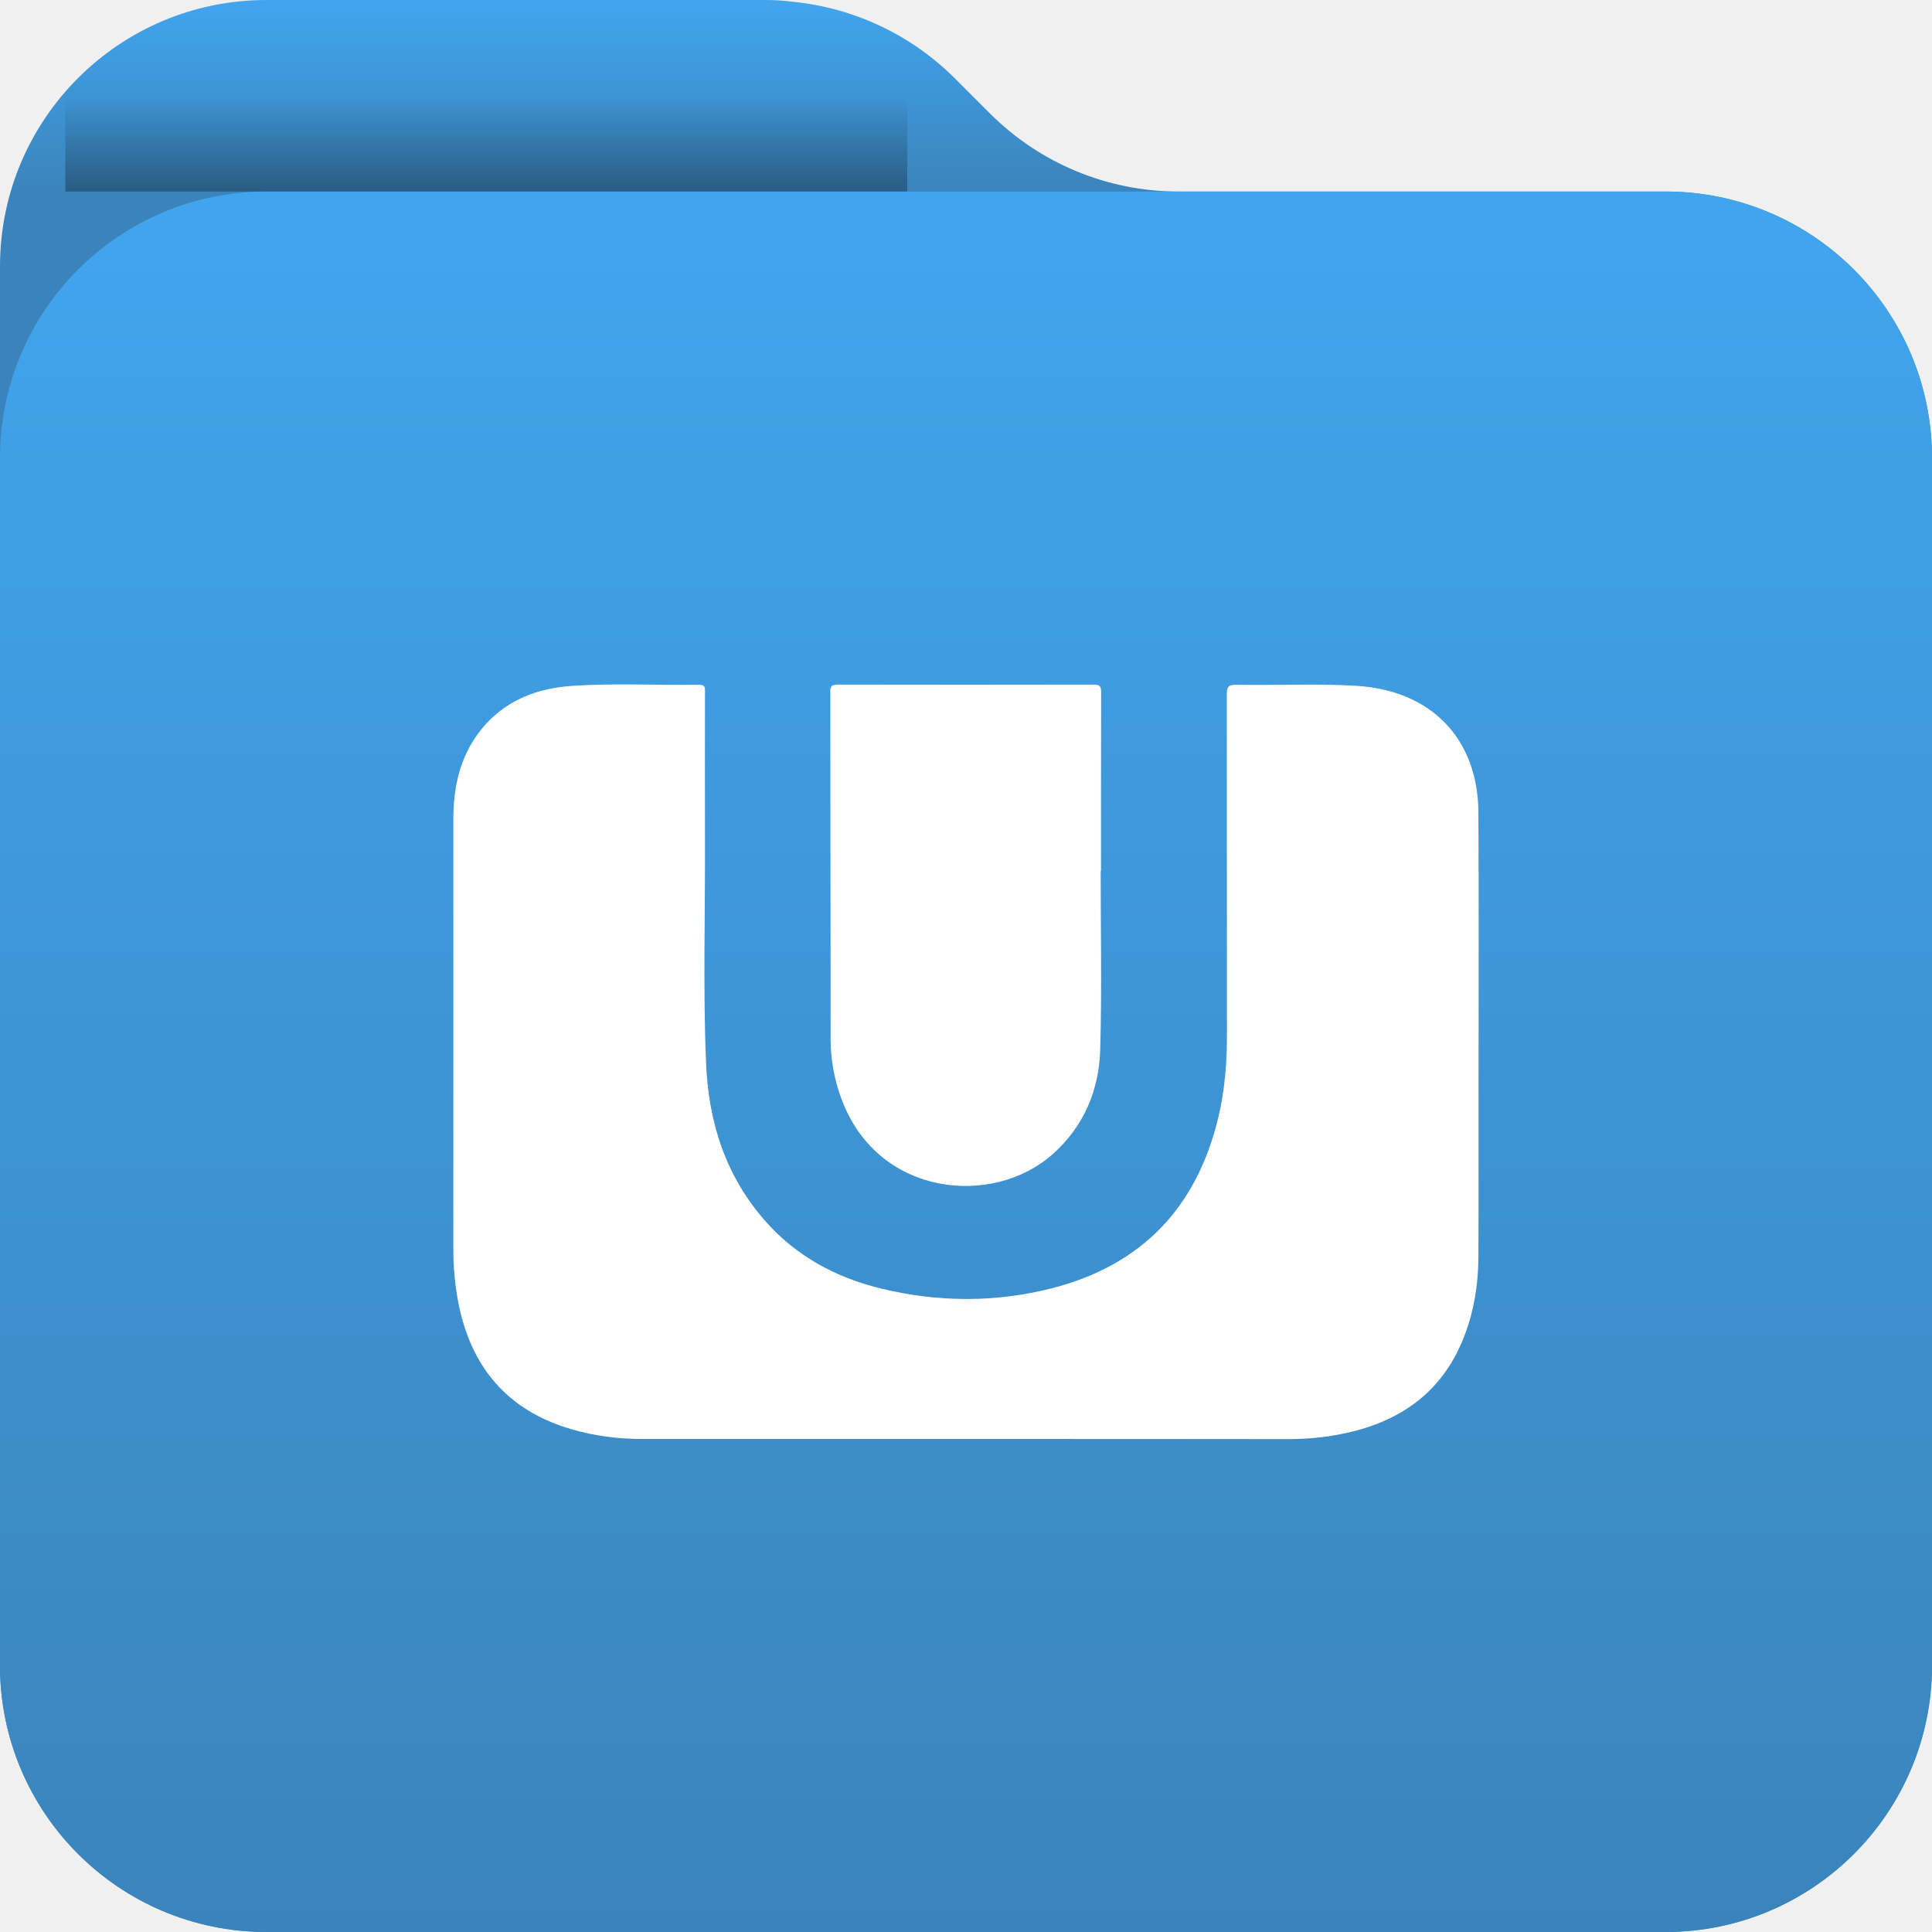
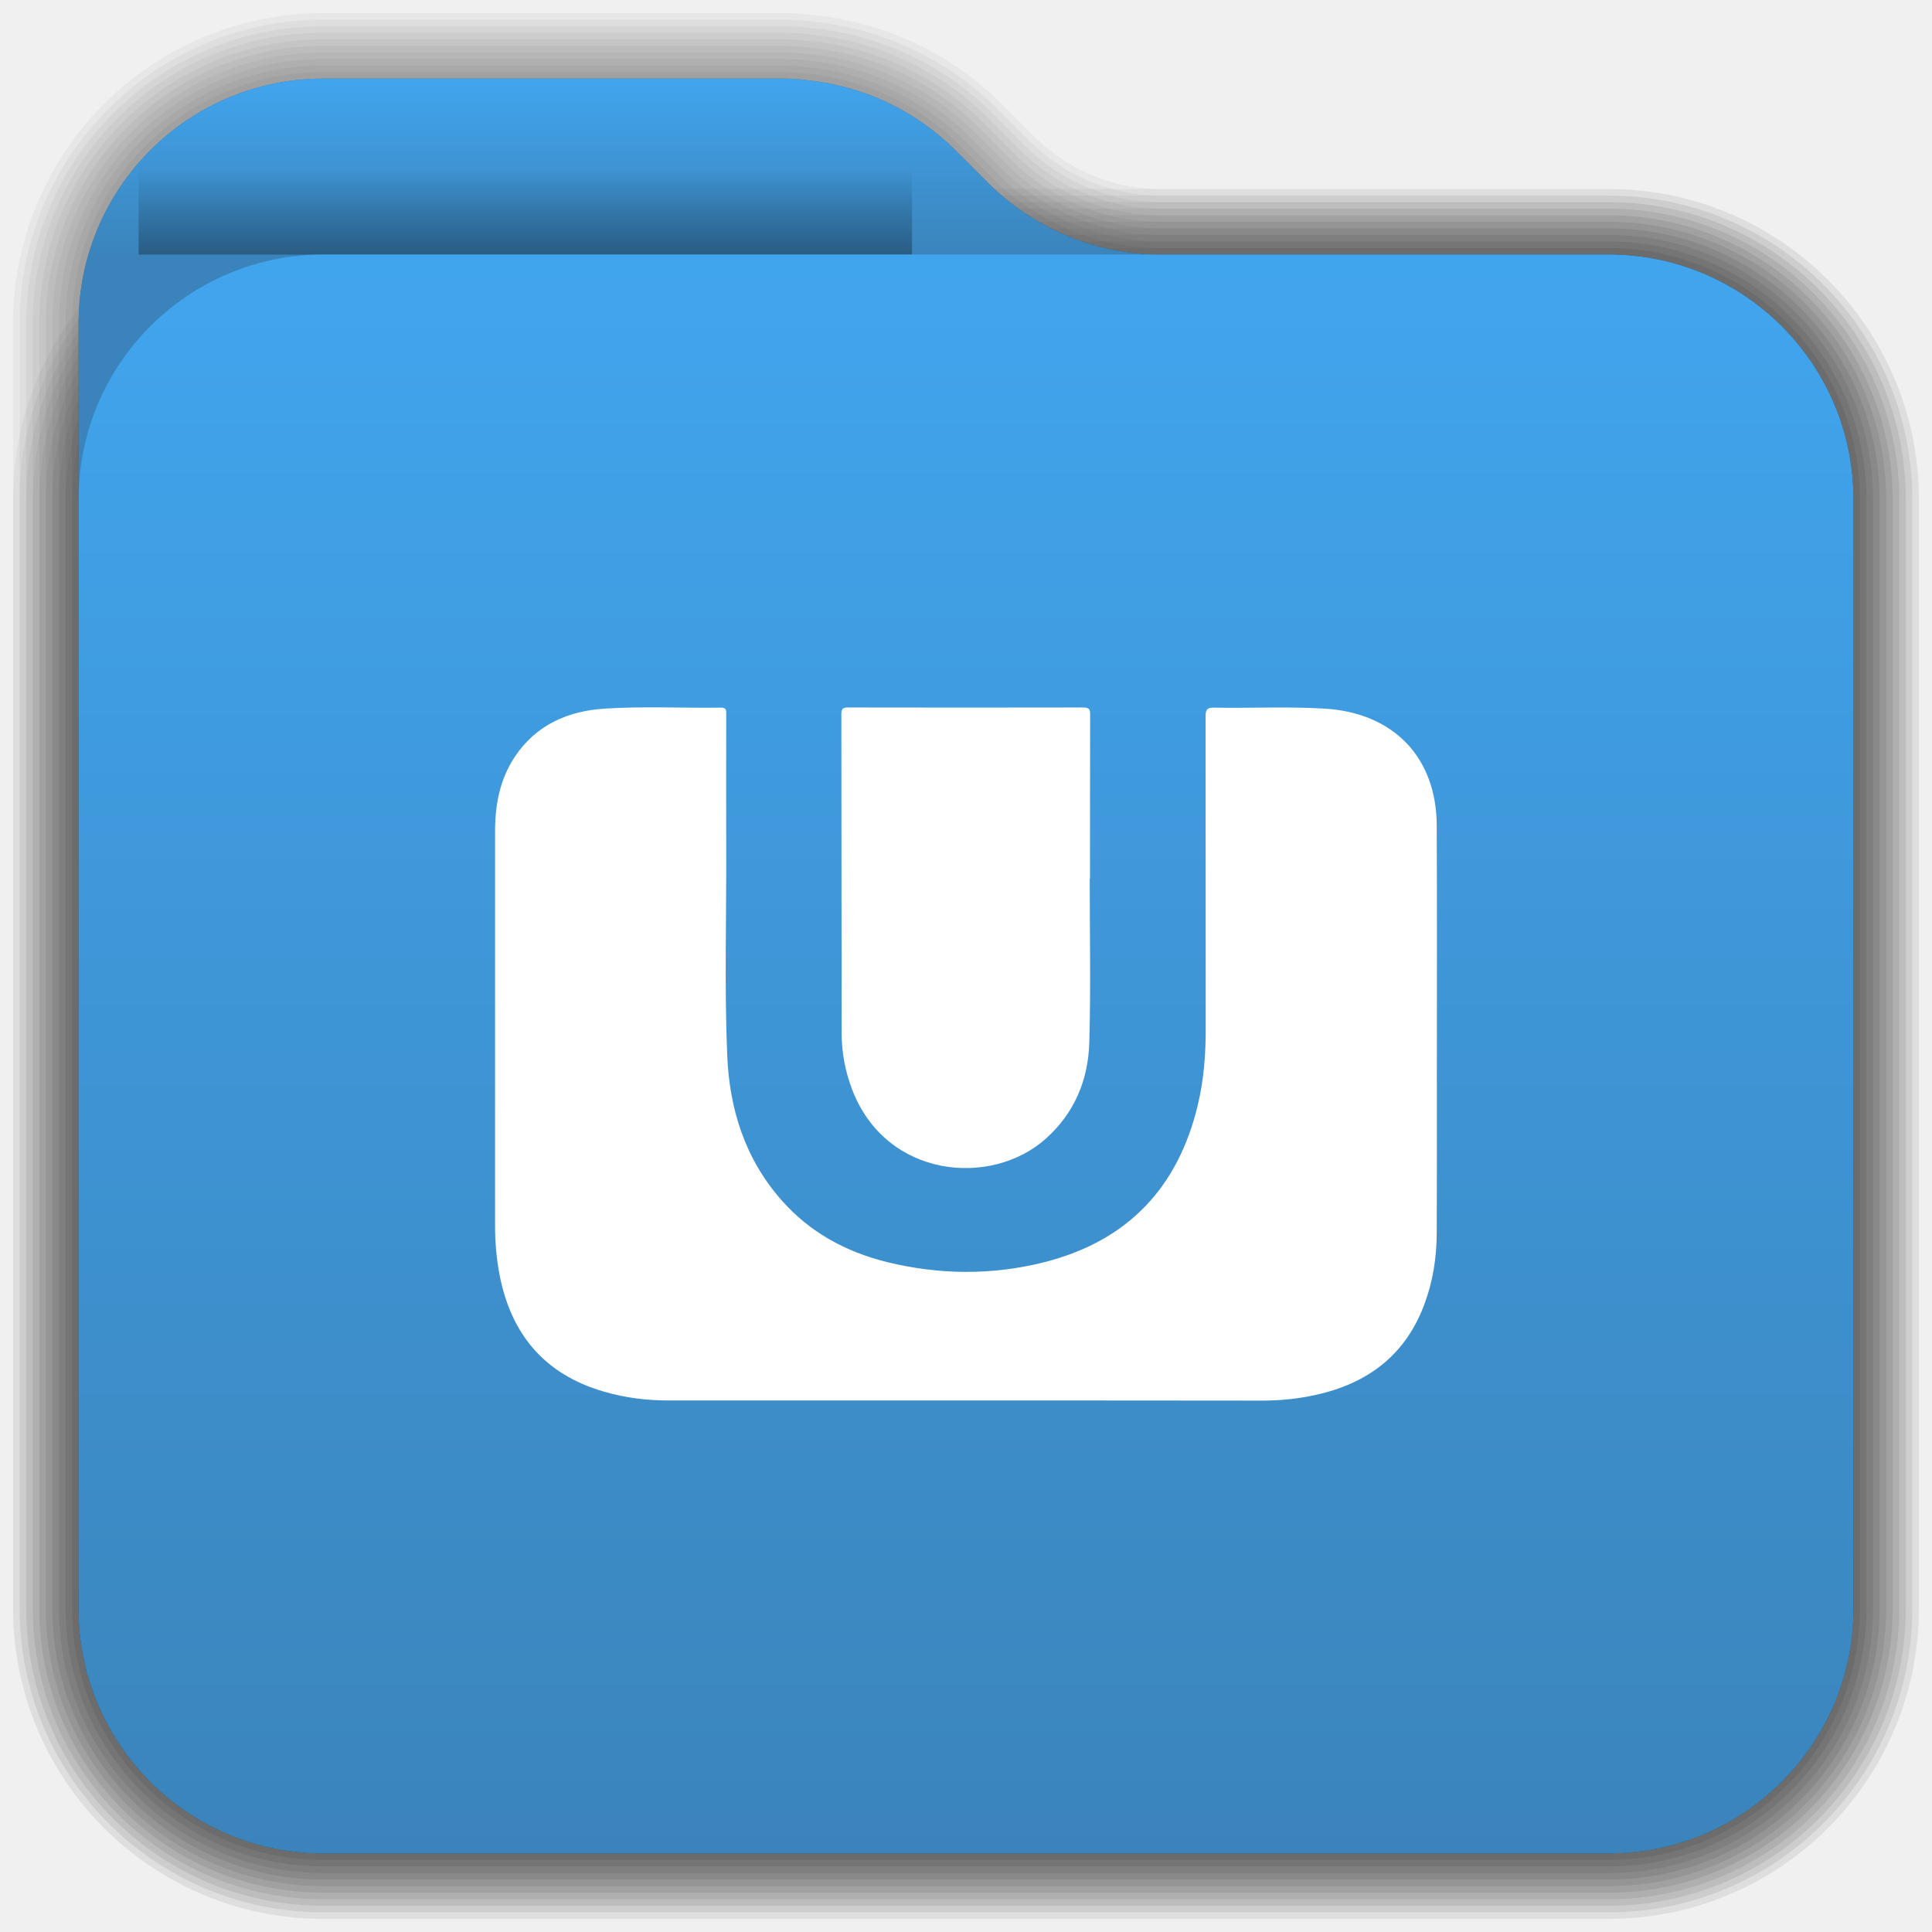
- <svg xmlns="http://www.w3.org/2000/svg" xmlns:xlink="http://www.w3.org/1999/xlink" width="512" height="512" viewBox="0 0 135.467 135.467" version="1.1" id="svg1" xml:space="preserve">
+ <svg xmlns="http://www.w3.org/2000/svg" xmlns:xlink="http://www.w3.org/1999/xlink" width="512" height="512" viewBox="-6 -6 147.467 147.467" version="1.1" id="svg1" xml:space="preserve">
  <defs id="defs1">
    <linearGradient id="linearGradient17">
      <stop style="stop-color:#e5e5e5;stop-opacity:1;" offset="0" id="stop17" />
      <stop style="stop-color:#a8a8a8;stop-opacity:1;" offset="1" id="stop18" />
    </linearGradient>
    <linearGradient id="linearGradient15">
      <stop style="stop-color:#e5e5e5;stop-opacity:1;" offset="0" id="stop15" />
      <stop style="stop-color:#a8a8a8;stop-opacity:1;" offset="1" id="stop16" />
    </linearGradient>
    <linearGradient xlink:href="#linearGradient15" id="linearGradient16" x1="55.033" y1="6.35" x2="55.033" y2="18.521" gradientUnits="userSpaceOnUse" />
    <linearGradient xlink:href="#linearGradient17" id="linearGradient18" x1="67.733" y1="18.521" x2="67.733" y2="129.117" gradientUnits="userSpaceOnUse" />
    <linearGradient id="a" gradientUnits="userSpaceOnUse" x1="24.415" y1="564.872" x2="104.743" y2="551.509" gradientTransform="translate(-0.005,-473.426)">
      <stop offset=".037" style="stop-color:#fff" id="stop168645" />
      <stop offset=".896" style="stop-color:#898cbf" id="stop168647" />
    </linearGradient>
    <linearGradient id="b" gradientUnits="userSpaceOnUse" x1="28.461" y1="68.837" x2="54.049" y2="68.837" gradientTransform="matrix(1,0,0,-1,-0.045,123.99)">
      <stop offset="0" style="stop-color:#6e70a9" id="stop168656" />
      <stop offset=".969" style="stop-color:#514a8e" id="stop168658" />
    </linearGradient>
    <linearGradient id="c" gradientUnits="userSpaceOnUse" x1="53.857" y1="61.681" x2="54.185" y2="61.681" gradientTransform="matrix(1,0,0,-1,-0.045,123.99)">
      <stop offset="0" style="stop-color:#6e70a9" id="stop168663" />
      <stop offset=".969" style="stop-color:#514a8e" id="stop168665" />
    </linearGradient>
    <linearGradient id="d" gradientUnits="userSpaceOnUse" x1="64.085" y1="540.326" x2="108.726" y2="569.631" gradientTransform="translate(-0.005,-473.426)">
      <stop offset="0" style="stop-color:#4c5284" id="stop168676" />
      <stop offset="1" style="stop-color:#8789bc" id="stop168678" />
    </linearGradient>
    <linearGradient id="e" gradientUnits="userSpaceOnUse" x1="53.464" y1="596.999" x2="53.153" y2="577.096" gradientTransform="translate(-0.005,-473.426)">
      <stop offset=".11" style="stop-color:#4c407e" id="stop168685" />
      <stop offset=".89" style="stop-color:#669" id="stop168687" />
      <stop offset="1" style="stop-color:#a7b3d9" id="stop168689" />
      <stop offset="1" style="stop-color:#9ba5cd" id="stop168691" />
    </linearGradient>
    <linearGradient id="f" gradientUnits="userSpaceOnUse" x1="4.824" y1="553.133" x2="66.026" y2="536.123" gradientTransform="translate(-0.005,-473.426)">
      <stop offset=".233" style="stop-color:#669" id="stop168702" />
      <stop offset=".724" style="stop-color:#a7b3d9" id="stop168704" />
    </linearGradient>
    <linearGradient id="g" gradientUnits="userSpaceOnUse" x1="5.882" y1="556.931" x2="67.08" y2="539.924" gradientTransform="translate(-0.005,-473.426)">
      <stop offset=".233" style="stop-color:#669" id="stop168709" />
      <stop offset=".991" style="stop-color:#a7b3d9" id="stop168711" />
    </linearGradient>
    <linearGradient id="h" gradientUnits="userSpaceOnUse" x1="19.586" y1="559.814" x2="43.921" y2="572.836" gradientTransform="translate(-0.005,-473.426)">
      <stop offset="0" style="stop-color:#6e70a9" id="stop168722" />
      <stop offset=".969" style="stop-color:#514a8e" id="stop168724" />
    </linearGradient>
    <linearGradient id="i" gradientUnits="userSpaceOnUse" x1="55.735" y1="495.654" x2="71.185" y2="503.171" gradientTransform="translate(-0.005,-473.426)">
      <stop offset=".037" style="stop-color:#9ea5d3" id="stop168731" />
      <stop offset=".902" style="stop-color:#7675ae" id="stop168733" />
    </linearGradient>
    <linearGradient id="k" gradientUnits="userSpaceOnUse" x1="49.386" y1="477.947" x2="45.741" y2="518.442" gradientTransform="matrix(0.6006141,0,0,0.6006141,49.40835,-248.2768)">
      <stop offset="0" style="stop-color:#aaacd2" id="stop168747" />
      <stop offset=".626" style="stop-color:#fcfafb" id="stop168749" />
    </linearGradient>
    <linearGradient id="l" gradientUnits="userSpaceOnUse" x1="71.78" y1="473.265" x2="68.135" y2="513.761" gradientTransform="matrix(0.6006141,0,0,0.6006141,49.40835,-248.2768)">
      <stop offset=".674" style="stop-color:#aaacd2" id="stop168754" />
      <stop offset="1" style="stop-color:#fcfafb" id="stop168756" />
    </linearGradient>
    <linearGradient data-orig="1c90e5,1469a8" x1="55.033" y1="6.35" x2="55.033" y2="18.521" gradientUnits="userSpaceOnUse" id="linearGradient16_tint">
      <stop style="stop-color:#41a5ee;stop-opacity:1;" offset="0" />
      <stop style="stop-color:#3b84bb;stop-opacity:1;" offset="1" />
    </linearGradient>
    <linearGradient data-orig="1c90e5,1469a8" x1="67.733" y1="18.521" x2="67.733" y2="129.117" gradientUnits="userSpaceOnUse" id="linearGradient18_tint">
      <stop style="stop-color:#41a5ee;stop-opacity:1;" offset="0" />
      <stop style="stop-color:#3b84bb;stop-opacity:1;" offset="1" />
    </linearGradient>
    <linearGradient id="tabShade" x1="0" y1="12.521" x2="0" y2="18.521" gradientUnits="userSpaceOnUse">
      <stop offset="0" style="stop-color:#000000;stop-opacity:0" />
      <stop offset="1" style="stop-color:#000000;stop-opacity:0.3" />
    </linearGradient>
  </defs>
  <g id="layer1">
+     <g id="folder-shadow" style="fill:#000000;stroke:#000000;stroke-linejoin:round" transform="matrix(1.103449,0,0,1.103449,-7.006964,-7.006964)">
+       <path d="M 23.283,6.35 C 13.931,6.35 6.35,13.931 6.35,23.283 v 88.9 c -4.4e-6,9.352 7.581,16.933 16.933,16.933 h 88.9 c 9.352,0 16.933,-7.581 16.933,-16.933 V 35.454 c 0,-9.352 -7.581,-16.933 -16.933,-16.933 H 81.206 c -4.482,-0.007 -8.778,-1.79 -11.947,-4.959 h -5.17e-4 L 67.006,11.31 C 64.233,8.55 60.589,6.836 56.694,6.459 56.144,6.386 55.589,6.35 55.033,6.35 h -0.009 z" style="fill-opacity:0.04;stroke-opacity:0.04;stroke-width:9.062" />
+       <path d="m 23.283,18.521 c -9.352,-1e-6 -16.933,7.581 -16.933,16.933 v 76.729 c -4.4e-6,9.352 7.581,16.933 16.933,16.933 h 88.9 c 9.352,0 16.933,-7.581 16.933,-16.933 V 35.454 c 0,-9.352 -7.581,-16.933 -16.933,-16.933 z" style="fill-opacity:0.04;stroke-opacity:0.04;stroke-width:9.062" />
+       <path d="M 23.283,6.35 C 13.931,6.35 6.35,13.931 6.35,23.283 v 88.9 c -4.4e-6,9.352 7.581,16.933 16.933,16.933 h 88.9 c 9.352,0 16.933,-7.581 16.933,-16.933 V 35.454 c 0,-9.352 -7.581,-16.933 -16.933,-16.933 H 81.206 c -4.482,-0.007 -8.778,-1.79 -11.947,-4.959 h -5.17e-4 L 67.006,11.31 C 64.233,8.55 60.589,6.836 56.694,6.459 56.144,6.386 55.589,6.35 55.033,6.35 h -0.009 z" style="fill-opacity:0.04;stroke-opacity:0.04;stroke-width:8.156" />
+       <path d="m 23.283,18.521 c -9.352,-1e-6 -16.933,7.581 -16.933,16.933 v 76.729 c -4.4e-6,9.352 7.581,16.933 16.933,16.933 h 88.9 c 9.352,0 16.933,-7.581 16.933,-16.933 V 35.454 c 0,-9.352 -7.581,-16.933 -16.933,-16.933 z" style="fill-opacity:0.04;stroke-opacity:0.04;stroke-width:8.156" />
+       <path d="M 23.283,6.35 C 13.931,6.35 6.35,13.931 6.35,23.283 v 88.9 c -4.4e-6,9.352 7.581,16.933 16.933,16.933 h 88.9 c 9.352,0 16.933,-7.581 16.933,-16.933 V 35.454 c 0,-9.352 -7.581,-16.933 -16.933,-16.933 H 81.206 c -4.482,-0.007 -8.778,-1.79 -11.947,-4.959 h -5.17e-4 L 67.006,11.31 C 64.233,8.55 60.589,6.836 56.694,6.459 56.144,6.386 55.589,6.35 55.033,6.35 h -0.009 z" style="fill-opacity:0.04;stroke-opacity:0.04;stroke-width:7.250" />
+       <path d="m 23.283,18.521 c -9.352,-1e-6 -16.933,7.581 -16.933,16.933 v 76.729 c -4.4e-6,9.352 7.581,16.933 16.933,16.933 h 88.9 c 9.352,0 16.933,-7.581 16.933,-16.933 V 35.454 c 0,-9.352 -7.581,-16.933 -16.933,-16.933 z" style="fill-opacity:0.04;stroke-opacity:0.04;stroke-width:7.250" />
+       <path d="M 23.283,6.35 C 13.931,6.35 6.35,13.931 6.35,23.283 v 88.9 c -4.4e-6,9.352 7.581,16.933 16.933,16.933 h 88.9 c 9.352,0 16.933,-7.581 16.933,-16.933 V 35.454 c 0,-9.352 -7.581,-16.933 -16.933,-16.933 H 81.206 c -4.482,-0.007 -8.778,-1.79 -11.947,-4.959 h -5.17e-4 L 67.006,11.31 C 64.233,8.55 60.589,6.836 56.694,6.459 56.144,6.386 55.589,6.35 55.033,6.35 h -0.009 z" style="fill-opacity:0.04;stroke-opacity:0.04;stroke-width:6.344" />
+       <path d="m 23.283,18.521 c -9.352,-1e-6 -16.933,7.581 -16.933,16.933 v 76.729 c -4.4e-6,9.352 7.581,16.933 16.933,16.933 h 88.9 c 9.352,0 16.933,-7.581 16.933,-16.933 V 35.454 c 0,-9.352 -7.581,-16.933 -16.933,-16.933 z" style="fill-opacity:0.04;stroke-opacity:0.04;stroke-width:6.344" />
+       <path d="M 23.283,6.35 C 13.931,6.35 6.35,13.931 6.35,23.283 v 88.9 c -4.4e-6,9.352 7.581,16.933 16.933,16.933 h 88.9 c 9.352,0 16.933,-7.581 16.933,-16.933 V 35.454 c 0,-9.352 -7.581,-16.933 -16.933,-16.933 H 81.206 c -4.482,-0.007 -8.778,-1.79 -11.947,-4.959 h -5.17e-4 L 67.006,11.31 C 64.233,8.55 60.589,6.836 56.694,6.459 56.144,6.386 55.589,6.35 55.033,6.35 h -0.009 z" style="fill-opacity:0.04;stroke-opacity:0.04;stroke-width:5.437" />
+       <path d="m 23.283,18.521 c -9.352,-1e-6 -16.933,7.581 -16.933,16.933 v 76.729 c -4.4e-6,9.352 7.581,16.933 16.933,16.933 h 88.9 c 9.352,0 16.933,-7.581 16.933,-16.933 V 35.454 c 0,-9.352 -7.581,-16.933 -16.933,-16.933 z" style="fill-opacity:0.04;stroke-opacity:0.04;stroke-width:5.437" />
+       <path d="M 23.283,6.35 C 13.931,6.35 6.35,13.931 6.35,23.283 v 88.9 c -4.4e-6,9.352 7.581,16.933 16.933,16.933 h 88.9 c 9.352,0 16.933,-7.581 16.933,-16.933 V 35.454 c 0,-9.352 -7.581,-16.933 -16.933,-16.933 H 81.206 c -4.482,-0.007 -8.778,-1.79 -11.947,-4.959 h -5.17e-4 L 67.006,11.31 C 64.233,8.55 60.589,6.836 56.694,6.459 56.144,6.386 55.589,6.35 55.033,6.35 h -0.009 z" style="fill-opacity:0.04;stroke-opacity:0.04;stroke-width:4.531" />
+       <path d="m 23.283,18.521 c -9.352,-1e-6 -16.933,7.581 -16.933,16.933 v 76.729 c -4.4e-6,9.352 7.581,16.933 16.933,16.933 h 88.9 c 9.352,0 16.933,-7.581 16.933,-16.933 V 35.454 c 0,-9.352 -7.581,-16.933 -16.933,-16.933 z" style="fill-opacity:0.04;stroke-opacity:0.04;stroke-width:4.531" />
+       <path d="M 23.283,6.35 C 13.931,6.35 6.35,13.931 6.35,23.283 v 88.9 c -4.4e-6,9.352 7.581,16.933 16.933,16.933 h 88.9 c 9.352,0 16.933,-7.581 16.933,-16.933 V 35.454 c 0,-9.352 -7.581,-16.933 -16.933,-16.933 H 81.206 c -4.482,-0.007 -8.778,-1.79 -11.947,-4.959 h -5.17e-4 L 67.006,11.31 C 64.233,8.55 60.589,6.836 56.694,6.459 56.144,6.386 55.589,6.35 55.033,6.35 h -0.009 z" style="fill-opacity:0.04;stroke-opacity:0.04;stroke-width:3.625" />
+       <path d="m 23.283,18.521 c -9.352,-1e-6 -16.933,7.581 -16.933,16.933 v 76.729 c -4.4e-6,9.352 7.581,16.933 16.933,16.933 h 88.9 c 9.352,0 16.933,-7.581 16.933,-16.933 V 35.454 c 0,-9.352 -7.581,-16.933 -16.933,-16.933 z" style="fill-opacity:0.04;stroke-opacity:0.04;stroke-width:3.625" />
+       <path d="M 23.283,6.35 C 13.931,6.35 6.35,13.931 6.35,23.283 v 88.9 c -4.4e-6,9.352 7.581,16.933 16.933,16.933 h 88.9 c 9.352,0 16.933,-7.581 16.933,-16.933 V 35.454 c 0,-9.352 -7.581,-16.933 -16.933,-16.933 H 81.206 c -4.482,-0.007 -8.778,-1.79 -11.947,-4.959 h -5.17e-4 L 67.006,11.31 C 64.233,8.55 60.589,6.836 56.694,6.459 56.144,6.386 55.589,6.35 55.033,6.35 h -0.009 z" style="fill-opacity:0.04;stroke-opacity:0.04;stroke-width:2.719" />
+       <path d="m 23.283,18.521 c -9.352,-1e-6 -16.933,7.581 -16.933,16.933 v 76.729 c -4.4e-6,9.352 7.581,16.933 16.933,16.933 h 88.9 c 9.352,0 16.933,-7.581 16.933,-16.933 V 35.454 c 0,-9.352 -7.581,-16.933 -16.933,-16.933 z" style="fill-opacity:0.04;stroke-opacity:0.04;stroke-width:2.719" />
+       <path d="M 23.283,6.35 C 13.931,6.35 6.35,13.931 6.35,23.283 v 88.9 c -4.4e-6,9.352 7.581,16.933 16.933,16.933 h 88.9 c 9.352,0 16.933,-7.581 16.933,-16.933 V 35.454 c 0,-9.352 -7.581,-16.933 -16.933,-16.933 H 81.206 c -4.482,-0.007 -8.778,-1.79 -11.947,-4.959 h -5.17e-4 L 67.006,11.31 C 64.233,8.55 60.589,6.836 56.694,6.459 56.144,6.386 55.589,6.35 55.033,6.35 h -0.009 z" style="fill-opacity:0.04;stroke-opacity:0.04;stroke-width:1.812" />
+       <path d="m 23.283,18.521 c -9.352,-1e-6 -16.933,7.581 -16.933,16.933 v 76.729 c -4.4e-6,9.352 7.581,16.933 16.933,16.933 h 88.9 c 9.352,0 16.933,-7.581 16.933,-16.933 V 35.454 c 0,-9.352 -7.581,-16.933 -16.933,-16.933 z" style="fill-opacity:0.04;stroke-opacity:0.04;stroke-width:1.812" />
+       <path d="M 23.283,6.35 C 13.931,6.35 6.35,13.931 6.35,23.283 v 88.9 c -4.4e-6,9.352 7.581,16.933 16.933,16.933 h 88.9 c 9.352,0 16.933,-7.581 16.933,-16.933 V 35.454 c 0,-9.352 -7.581,-16.933 -16.933,-16.933 H 81.206 c -4.482,-0.007 -8.778,-1.79 -11.947,-4.959 h -5.17e-4 L 67.006,11.31 C 64.233,8.55 60.589,6.836 56.694,6.459 56.144,6.386 55.589,6.35 55.033,6.35 h -0.009 z" style="fill-opacity:0.04;stroke-opacity:0.04;stroke-width:0.906" />
+       <path d="m 23.283,18.521 c -9.352,-1e-6 -16.933,7.581 -16.933,16.933 v 76.729 c -4.4e-6,9.352 7.581,16.933 16.933,16.933 h 88.9 c 9.352,0 16.933,-7.581 16.933,-16.933 V 35.454 c 0,-9.352 -7.581,-16.933 -16.933,-16.933 z" style="fill-opacity:0.04;stroke-opacity:0.04;stroke-width:0.906" />
+     </g>
    <g id="g50" transform="matrix(1.103449,0,0,1.103449,-7.006964,-7.006964)">
      <path id="path46" style="display:inline;fill:url(#linearGradient16_tint);stroke-width:11.943;paint-order:stroke fill markers" d="M 23.283,6.35 C 13.931,6.35 6.35,13.931 6.35,23.283 v 88.9 c -4.4e-6,9.352 7.581,16.933 16.933,16.933 h 88.9 c 9.352,0 16.933,-7.581 16.933,-16.933 V 35.454 c 0,-9.352 -7.581,-16.933 -16.933,-16.933 H 81.206 c -4.482,-0.007 -8.778,-1.79 -11.947,-4.959 h -5.17e-4 L 67.006,11.31 C 64.233,8.55 60.589,6.836 56.694,6.459 56.144,6.386 55.589,6.35 55.033,6.35 h -0.009 z" />
      <rect id="tab-shade" x="10.5" y="12.521" width="53.5" height="6" style="fill:url(#tabShade)" />
      <path id="path50" style="display:inline;fill:url(#linearGradient18_tint);stroke-width:11.943;paint-order:stroke fill markers" d="m 23.283,18.521 c -9.352,-1e-6 -16.933,7.581 -16.933,16.933 v 76.729 c -4.4e-6,9.352 7.581,16.933 16.933,16.933 h 88.9 c 9.352,0 16.933,-7.581 16.933,-16.933 V 35.454 c 0,-9.352 -7.581,-16.933 -16.933,-16.933 z" />
    </g>
    <path id="path1-2" style="fill:#ffffff;stroke-width:0.107" d="m 58.715,48.002 c -0.388,0 -0.496,0.117 -0.496,0.497 0.011,8.144 0.011,16.277 0.022,24.421 0.011,1.46 0.28,2.887 0.809,4.262 2.588,6.737 10.578,7.467 14.762,3.744 2.211,-1.967 3.258,-4.516 3.333,-7.371 0.119,-4.157 0.032,-8.324 0.032,-12.481 h 0.022 c 0,-4.188 3.39e-4,-8.366 0.011,-12.544 0,-0.402 -0.097,-0.529 -0.529,-0.529 -5.985,0.011 -11.981,0.011 -17.966,0 z m -9.695,0.011 c -2.944,0.042 -5.899,-0.116 -8.843,0.074 -2.858,0.18 -5.273,1.258 -6.891,3.691 -1.143,1.724 -1.499,3.67 -1.499,5.691 v 30.111 c 0,1.248 0.108,2.497 0.345,3.734 0.874,4.495 3.397,7.583 7.958,8.905 1.618,0.476 3.279,0.678 4.951,0.678 h 23.207 c 7.344,0 14.687,-7.3e-4 22.042,0.01 1.37,0 2.739,-0.127 4.076,-0.423 4.022,-0.867 6.924,-3.056 8.358,-6.938 0.647,-1.724 0.927,-3.533 0.938,-5.363 0.021,-4.093 0.011,-8.175 0.011,-12.269 0,-6.314 0.021,-12.639 -0.011,-18.954 -0.032,-5.172 -3.321,-8.566 -8.572,-8.873 -2.793,-0.169 -5.597,-0.021 -8.39,-0.074 -0.528,-0.011 -0.68,0.116 -0.68,0.656 0.011,7.975 3.6e-4,15.949 0.011,23.924 0,1.935 -0.151,3.861 -0.604,5.754 -1.499,6.261 -5.305,10.364 -11.711,11.993 -3.979,1.005 -7.991,0.973 -11.981,0 -3.181,-0.783 -5.931,-2.284 -8.088,-4.738 -2.804,-3.184 -3.979,-6.991 -4.141,-11.095 -0.216,-5.204 -0.054,-10.418 -0.075,-15.632 -0.011,-3.448 0,-6.885 0,-10.333 0,-0.286 0.043,-0.54 -0.41,-0.529 z" />
  </g>
</svg>
